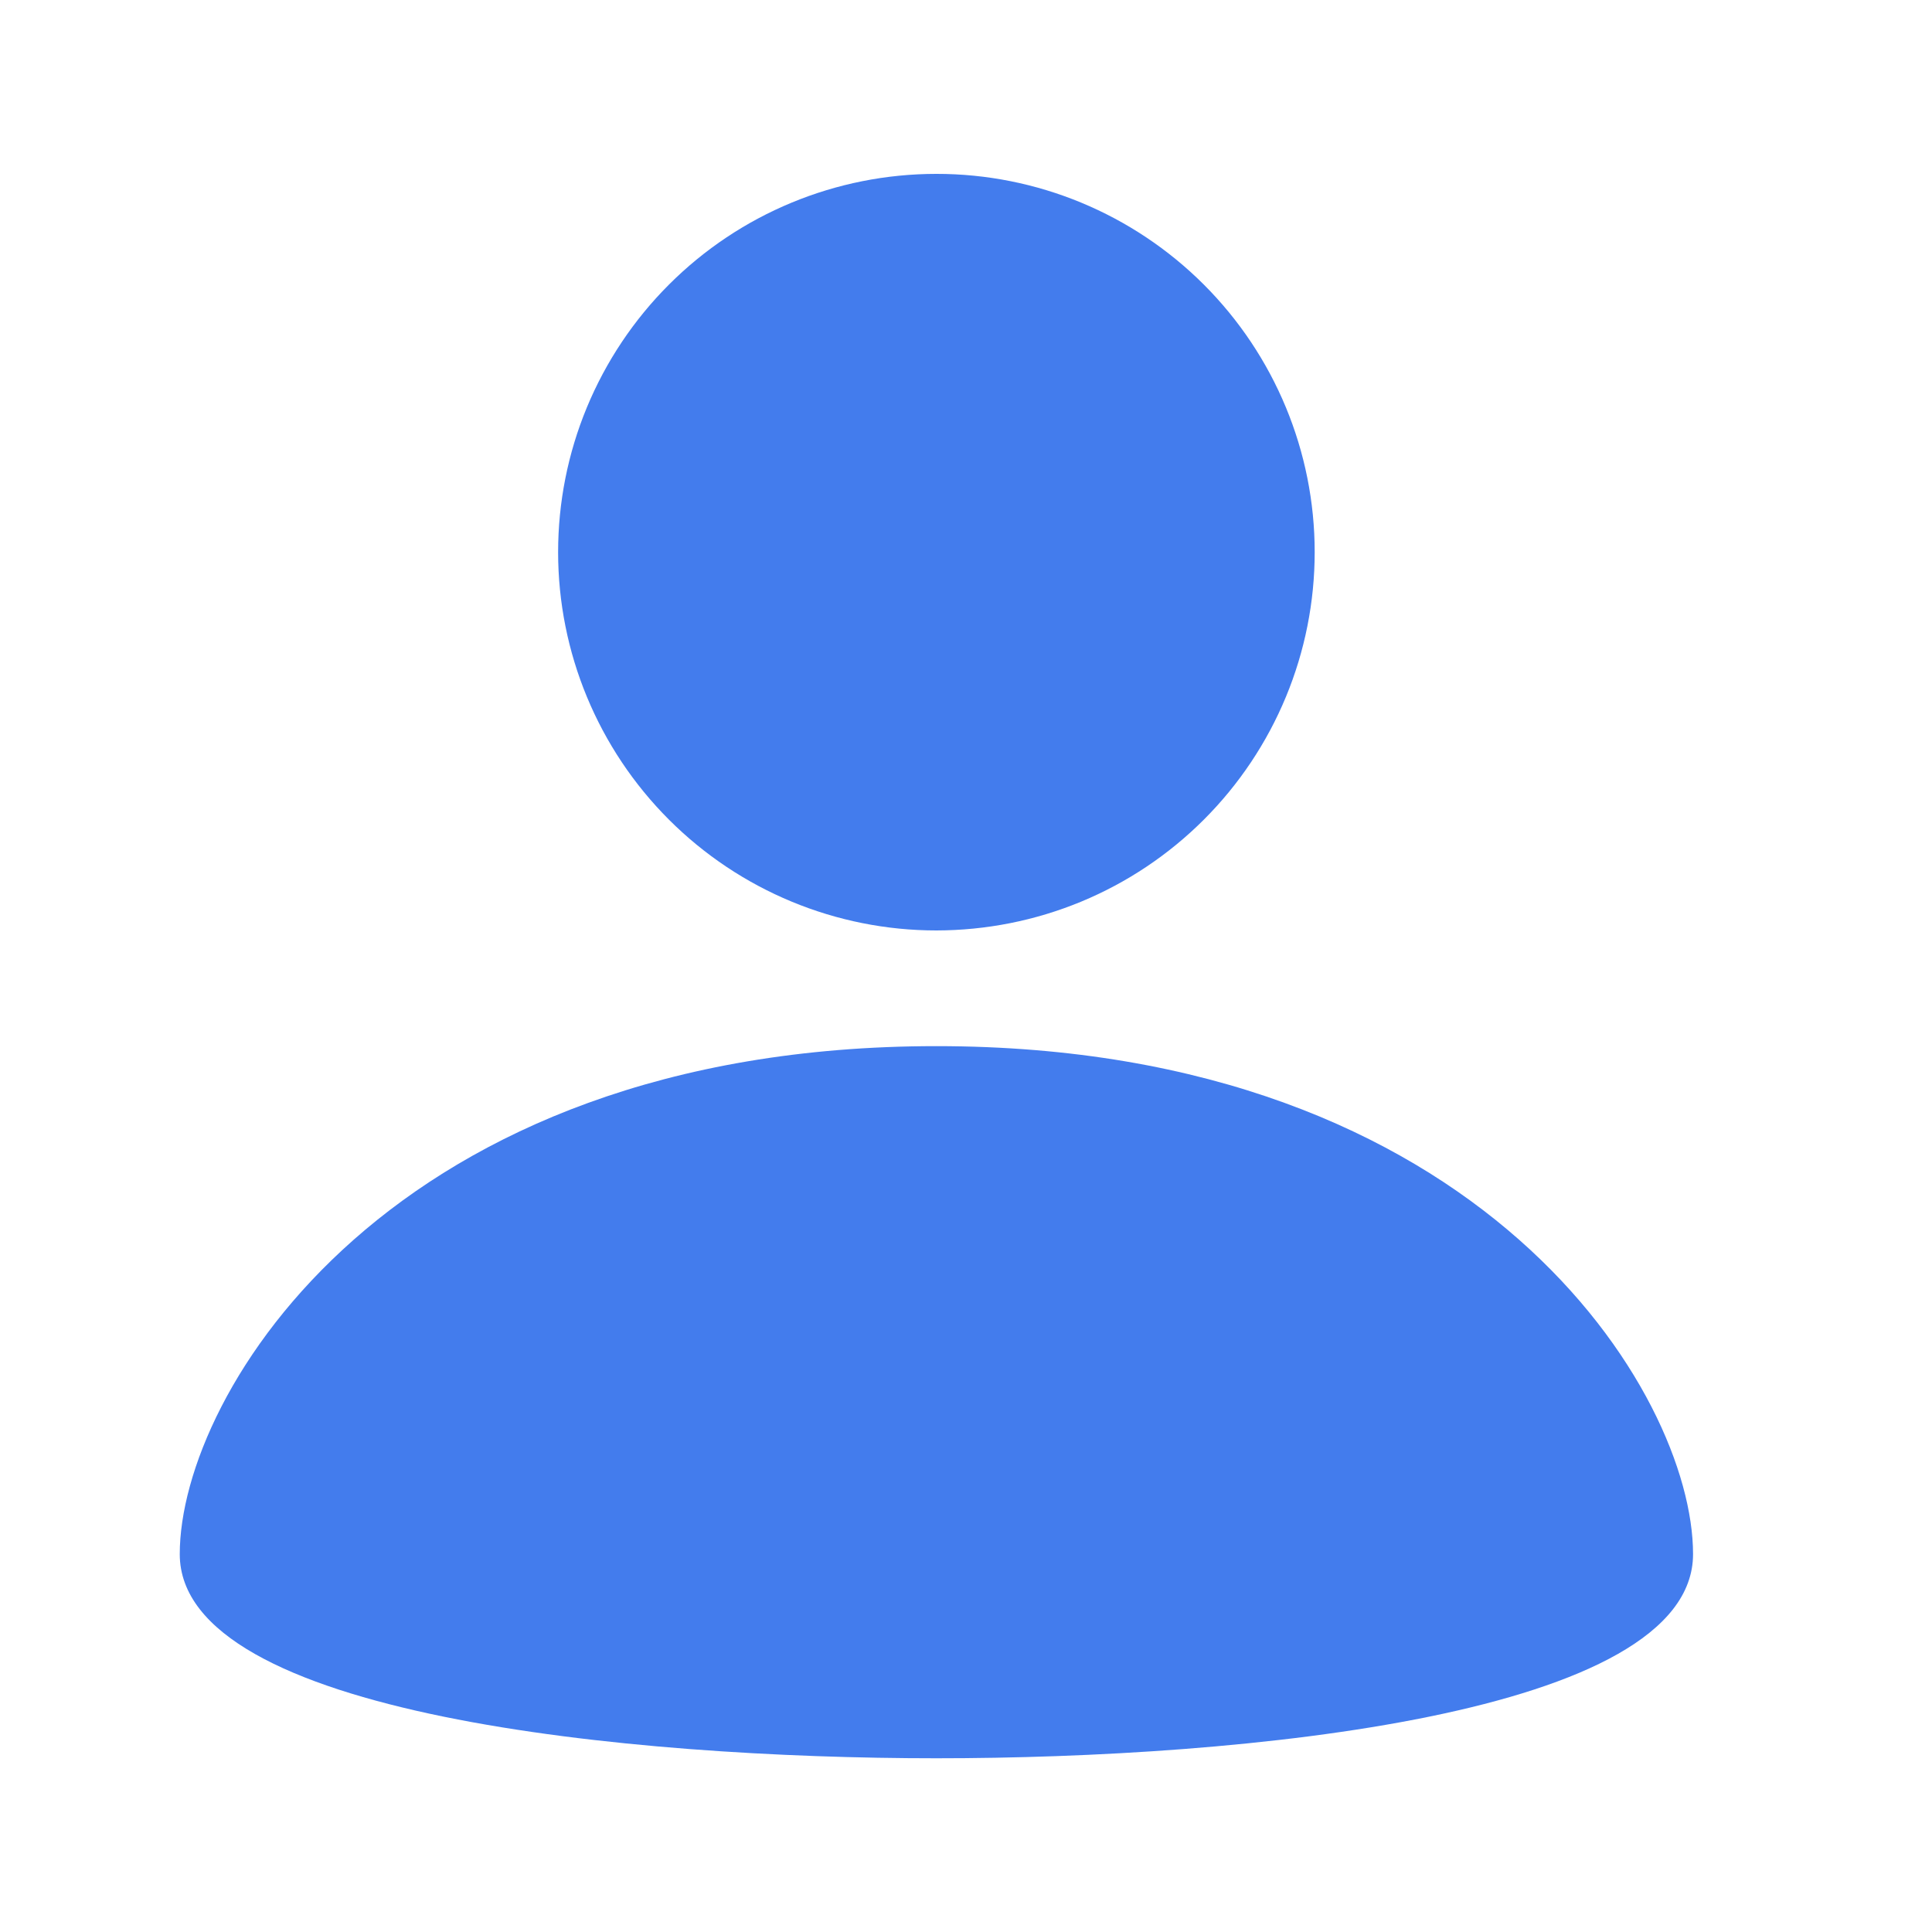
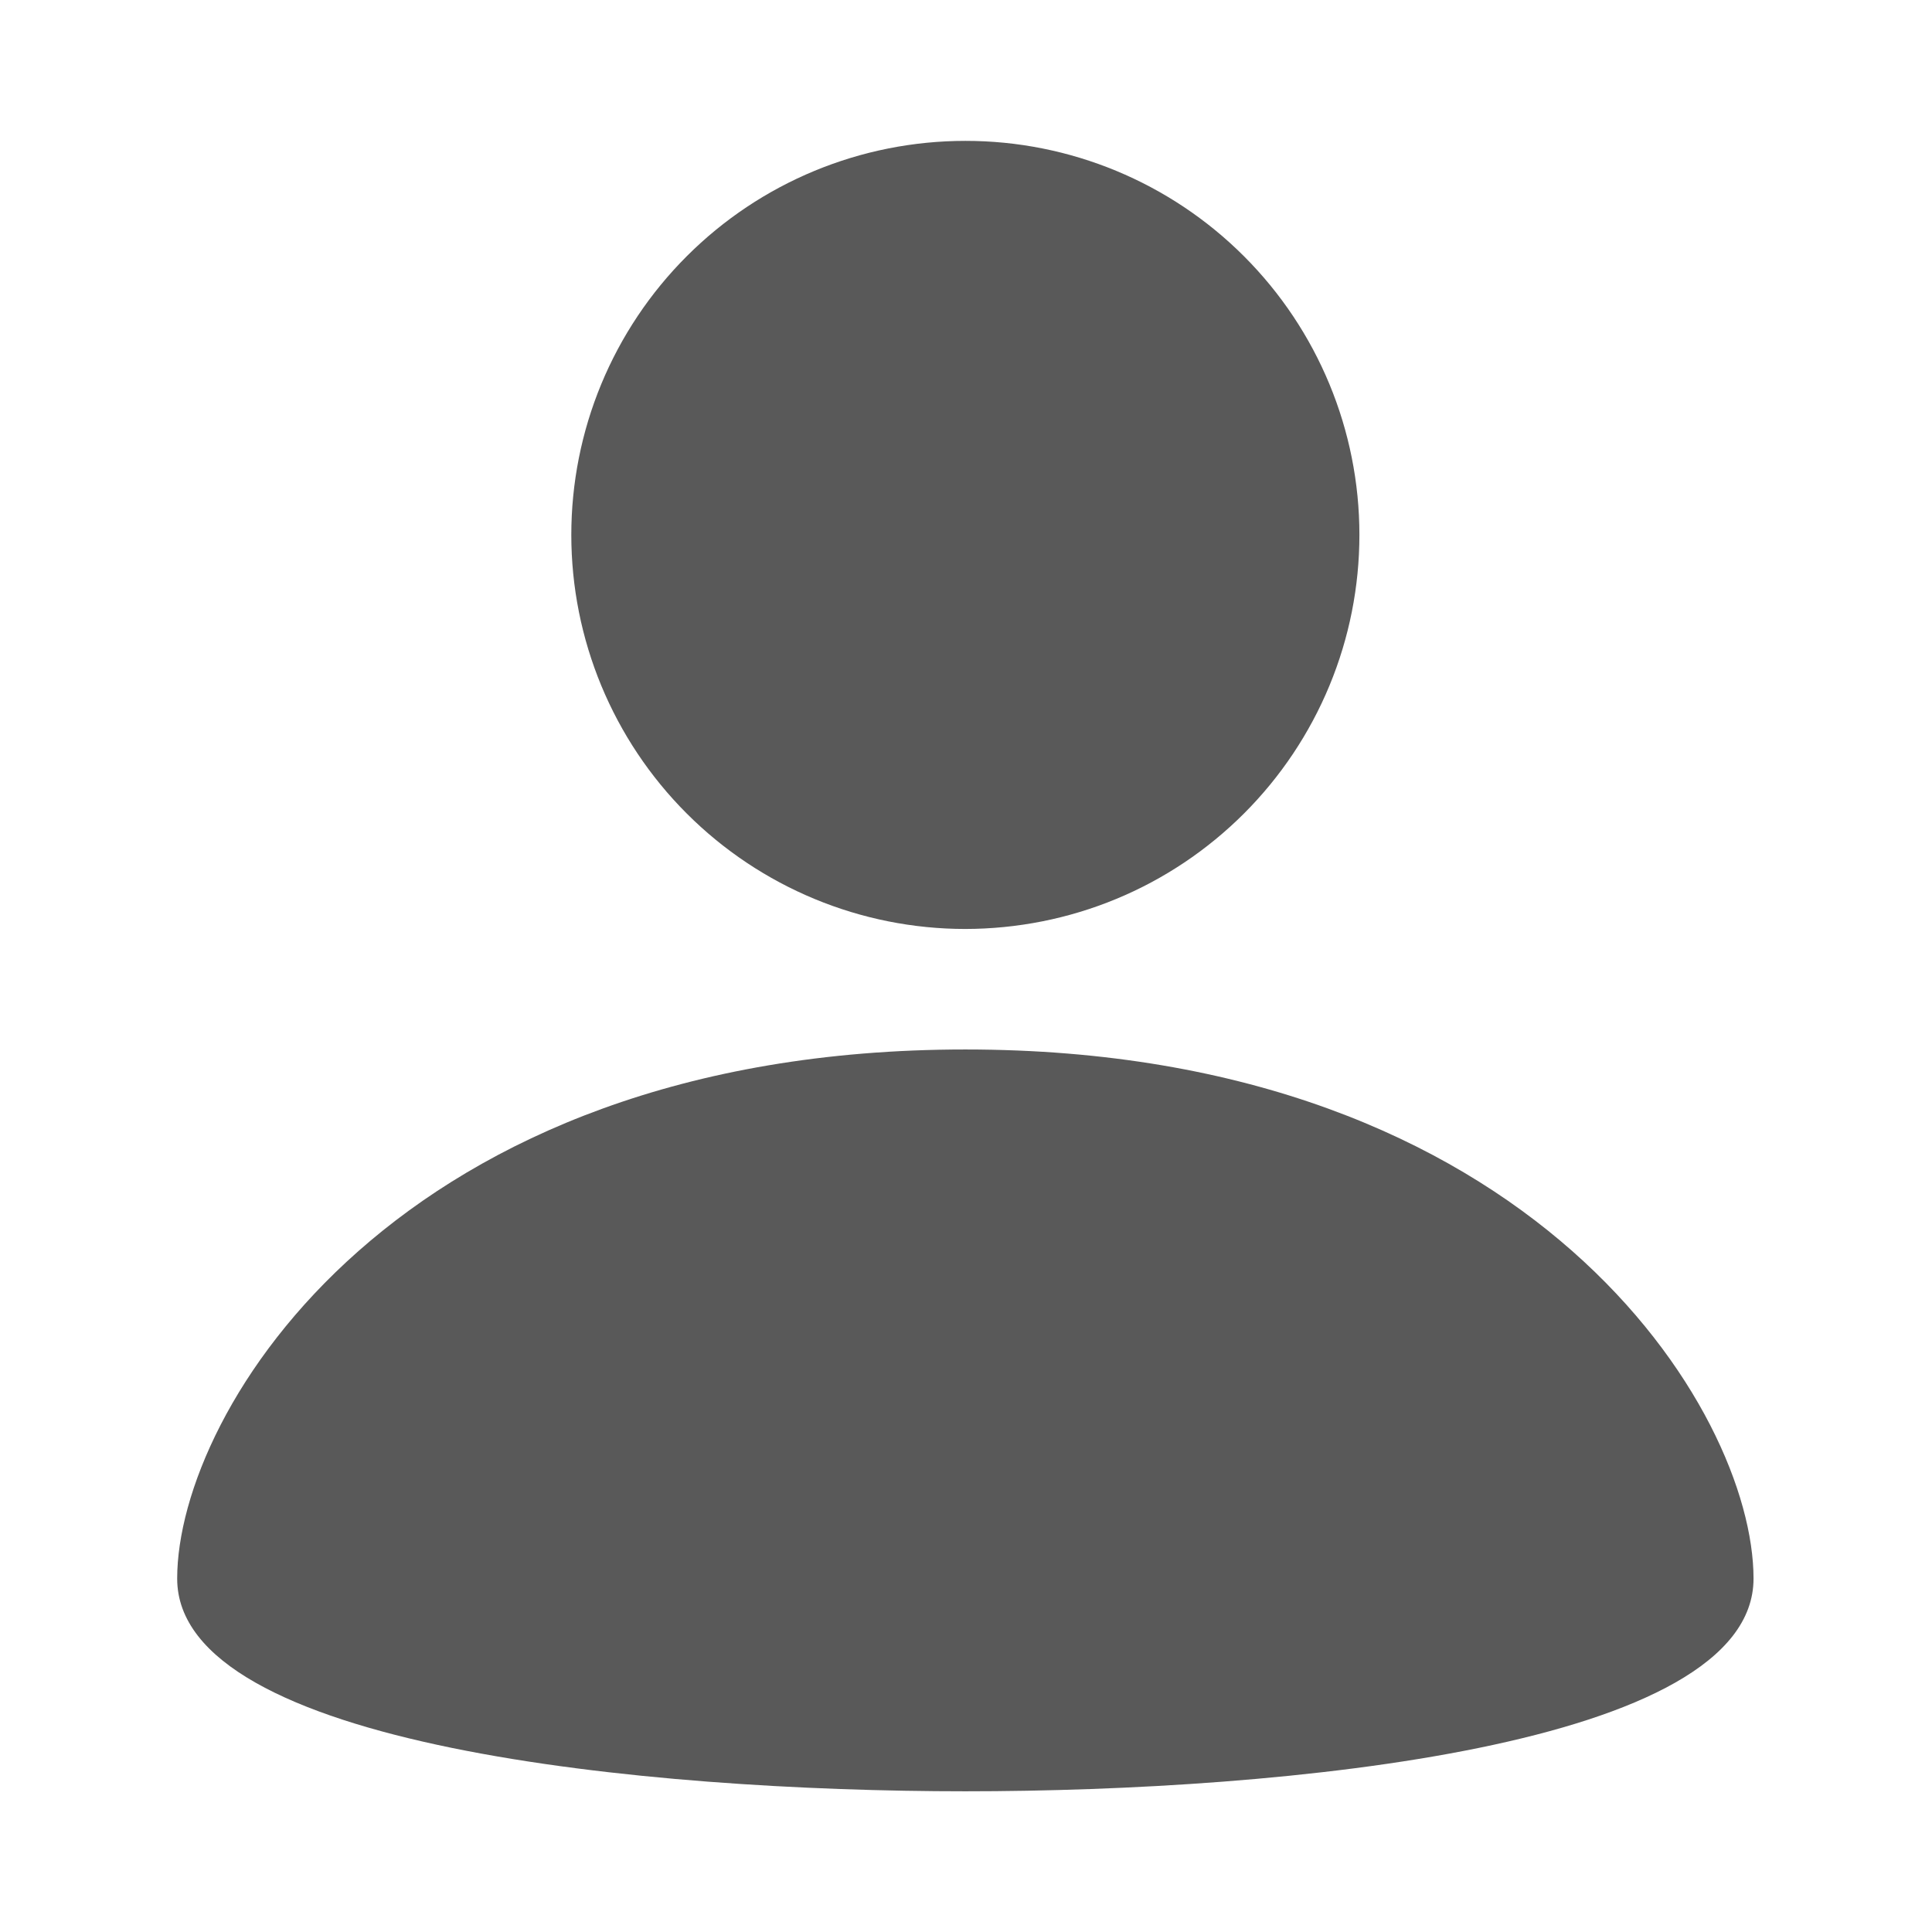
- <svg xmlns="http://www.w3.org/2000/svg" width="25" height="25" viewBox="0 0 25 25" fill="none">
-   <path fill-rule="evenodd" clip-rule="evenodd" d="M17.012 7.144C17.012 7.787 16.886 8.423 16.64 9.017C16.394 9.611 16.033 10.151 15.579 10.605C15.124 11.06 14.585 11.421 13.991 11.667C13.397 11.913 12.76 12.039 12.117 12.04C10.819 12.04 9.574 11.524 8.656 10.606C7.738 9.688 7.222 8.443 7.222 7.145C7.222 6.502 7.348 5.866 7.594 5.272C7.84 4.678 8.201 4.138 8.655 3.684C9.573 2.765 10.818 2.25 12.117 2.25C13.415 2.249 14.66 2.765 15.578 3.683C16.496 4.601 17.012 5.846 17.012 7.144ZM12.117 13.537C5.068 13.537 2.326 18.023 2.326 20.11C2.326 22.196 8.163 22.752 12.117 22.752C16.071 22.752 21.908 22.196 21.908 20.11C21.908 18.023 19.166 13.537 12.117 13.537Z" fill="#437CED" />
+ <svg xmlns="http://www.w3.org/2000/svg" width="24" height="24" viewBox="0 0 24 24" fill="none">
+   <path fill-rule="evenodd" clip-rule="evenodd" d="M16.887 6.644C16.887 7.287 16.761 7.923 16.515 8.517C16.269 9.111 15.908 9.651 15.454 10.105C14.999 10.56 14.46 10.921 13.866 11.167C13.272 11.413 12.635 11.539 11.992 11.54C10.694 11.54 9.449 11.024 8.531 10.106C7.613 9.188 7.097 7.943 7.097 6.645C7.097 6.002 7.223 5.366 7.469 4.772C7.715 4.178 8.076 3.638 8.53 3.184C9.448 2.265 10.693 1.75 11.992 1.75C13.29 1.749 14.535 2.265 15.453 3.183C16.371 4.101 16.887 5.346 16.887 6.644ZM11.992 13.037C4.943 13.037 2.201 17.523 2.201 19.61C2.201 21.696 8.038 22.252 11.992 22.252C15.946 22.252 21.783 21.696 21.783 19.61C21.783 17.523 19.041 13.037 11.992 13.037Z" fill="#595959" />
</svg>
